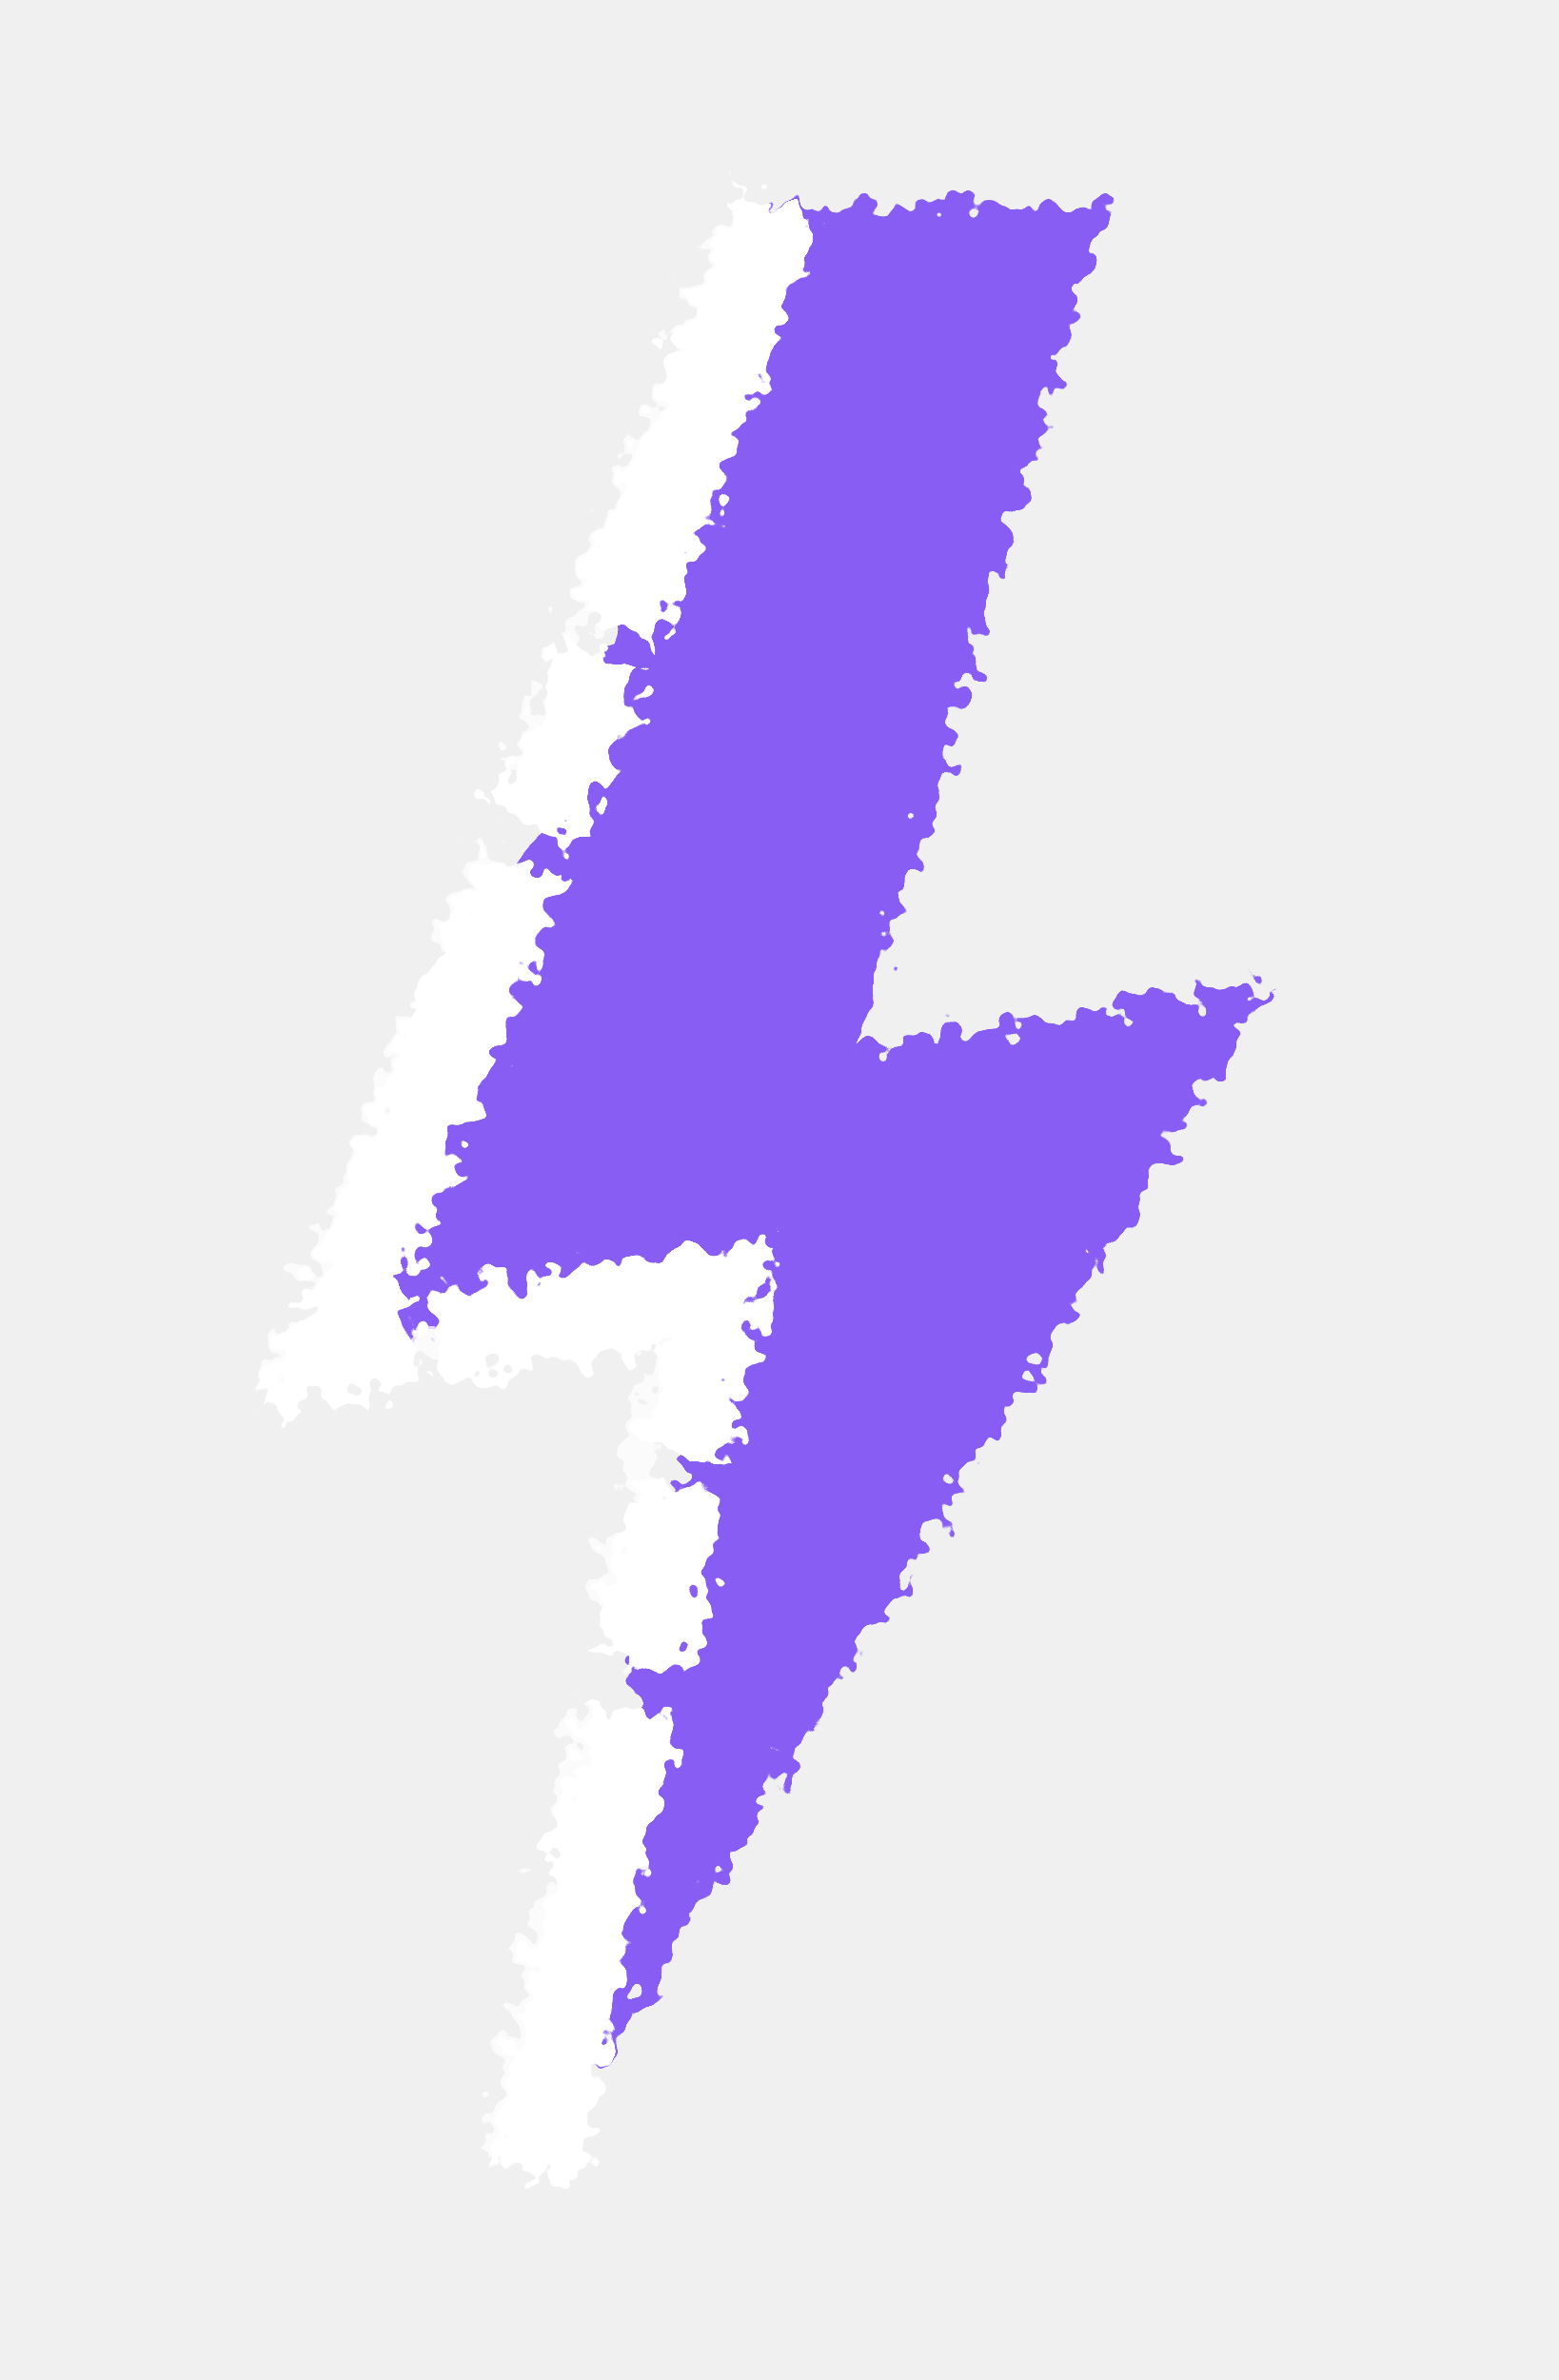
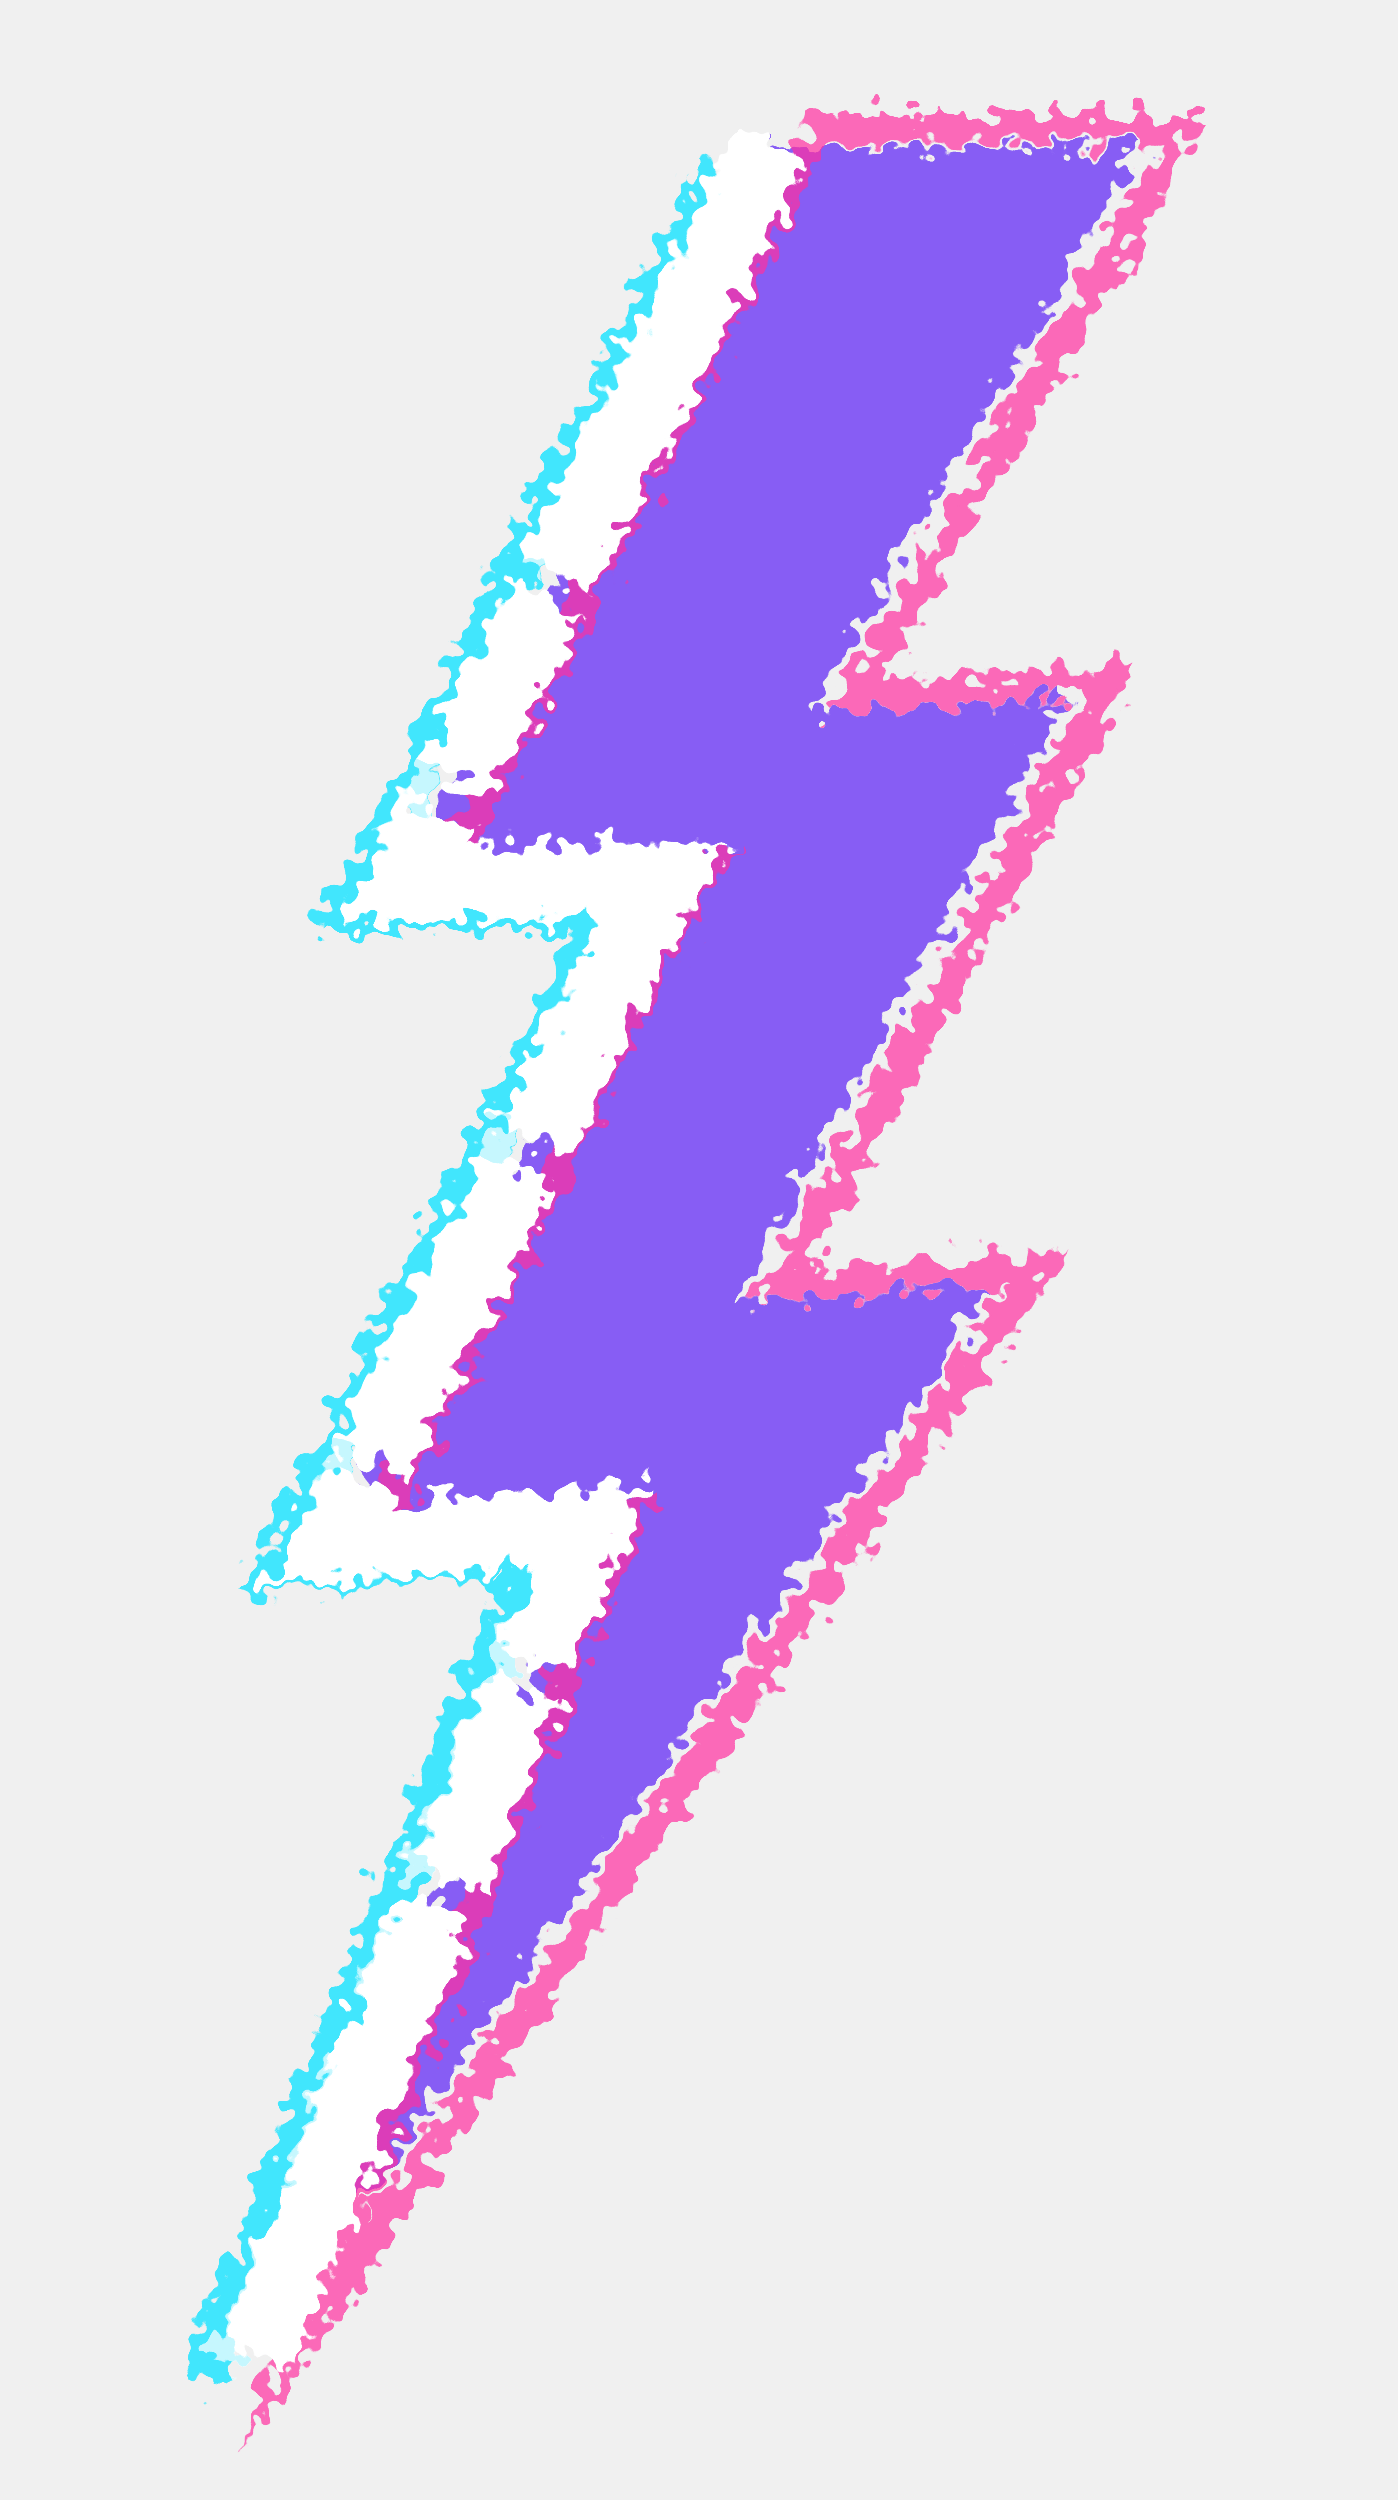
- <svg xmlns="http://www.w3.org/2000/svg" viewBox="-8 -8 76 116">
+ <svg xmlns="http://www.w3.org/2000/svg" viewBox="-8 -8 76 136">
  <defs>
    <filter id="b" x="-15%" y="-15%" width="130%" height="130%">
-       <feTurbulence type="fractalNoise" baseFrequency="0.9" numOctaves="2" seed="3" />
-       <feDisplacementMap in="SourceGraphic" scale="3.2" xChannelSelector="R" yChannelSelector="G" />
+       <feTurbulence type="fractalNoise" baseFrequency="0.9" numOctaves="2" seed="5" />
+       <feDisplacementMap in="SourceGraphic" scale="3" xChannelSelector="R" yChannelSelector="G" />
    </filter>
  </defs>
  <g filter="url(#b)" stroke-linejoin="miter" stroke-miterlimit="10" fill="none">
-     <path d="M30 2L8 58L27 55L18 98L54 40L34 43L46 2Z" fill="#875df4" />
-     <path d="M30 2L8 58L27 55L18 98" stroke="#fff" stroke-width="4.5" stroke-dasharray="22 1.5 9 2 30 1" />
-     <path d="M30 2L8 58L27 55L18 98" stroke="#fff" stroke-width="1.4" stroke-opacity=".75" transform="translate(-2.2 .6)" stroke-dasharray="6 3 14 2 4 4" />
+     <path d="M34 0L14 40L28 40L10 76L24 75L6 120" stroke="#22e4ff" stroke-width="2.4" stroke-opacity=".85" transform="translate(-3 1.5)" />
+     <path d="M34 0L14 40L28 40L10 76L24 75L6 120L46 62L32 63L50 30L36 31L54 0Z" fill="#875df4" />
+     <path d="M34 0L14 40L28 40L10 76L24 75L6 120L46 62L32 63L50 30L36 31L54 0Z" stroke="#ff2fa0" stroke-width="1.6" stroke-opacity=".7" transform="translate(2.5 -1)" />
+     <path d="M34 0L14 40L28 40L10 76L24 75L6 120" stroke="#fff" stroke-width="4.2" stroke-dasharray="26 1.5 11 2 34 1.5 18 1" />
+     <path d="M34 0L14 40L28 40L10 76L24 75L6 120" stroke="#fff" stroke-width="1.3" stroke-opacity=".7" transform="translate(-2 .6)" stroke-dasharray="7 3 15 2 5 4" />
  </g>
</svg>
